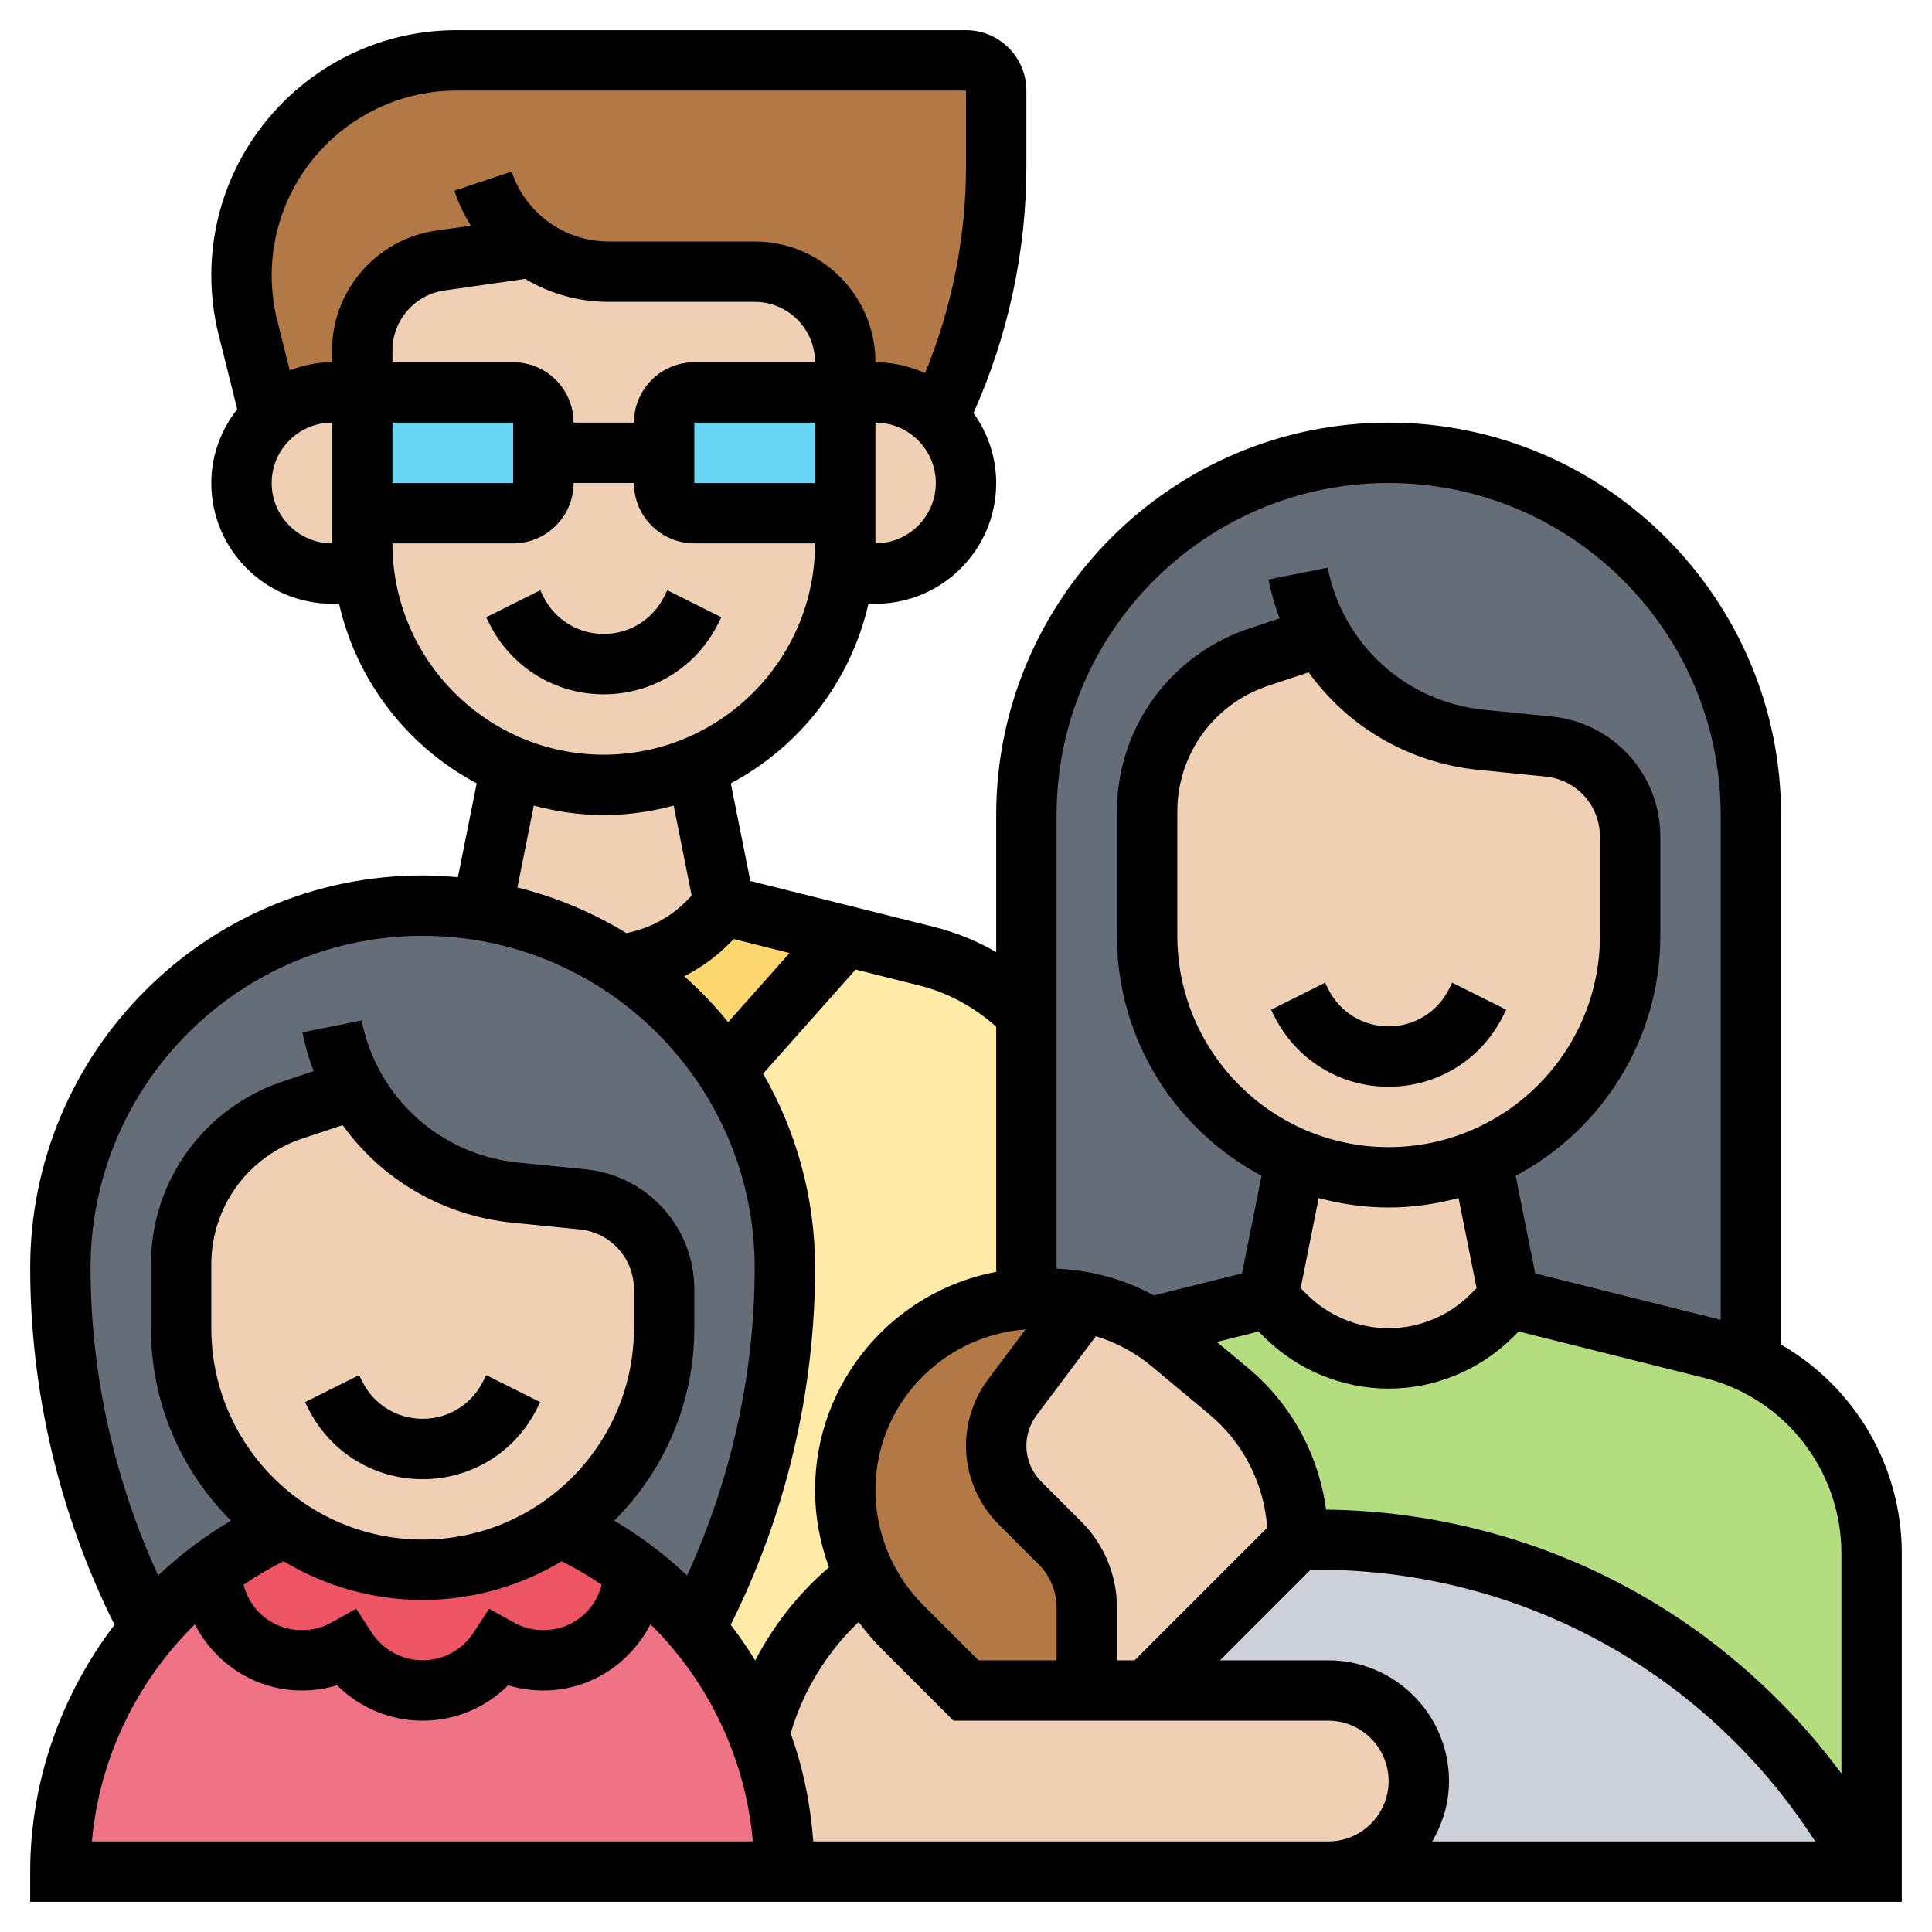
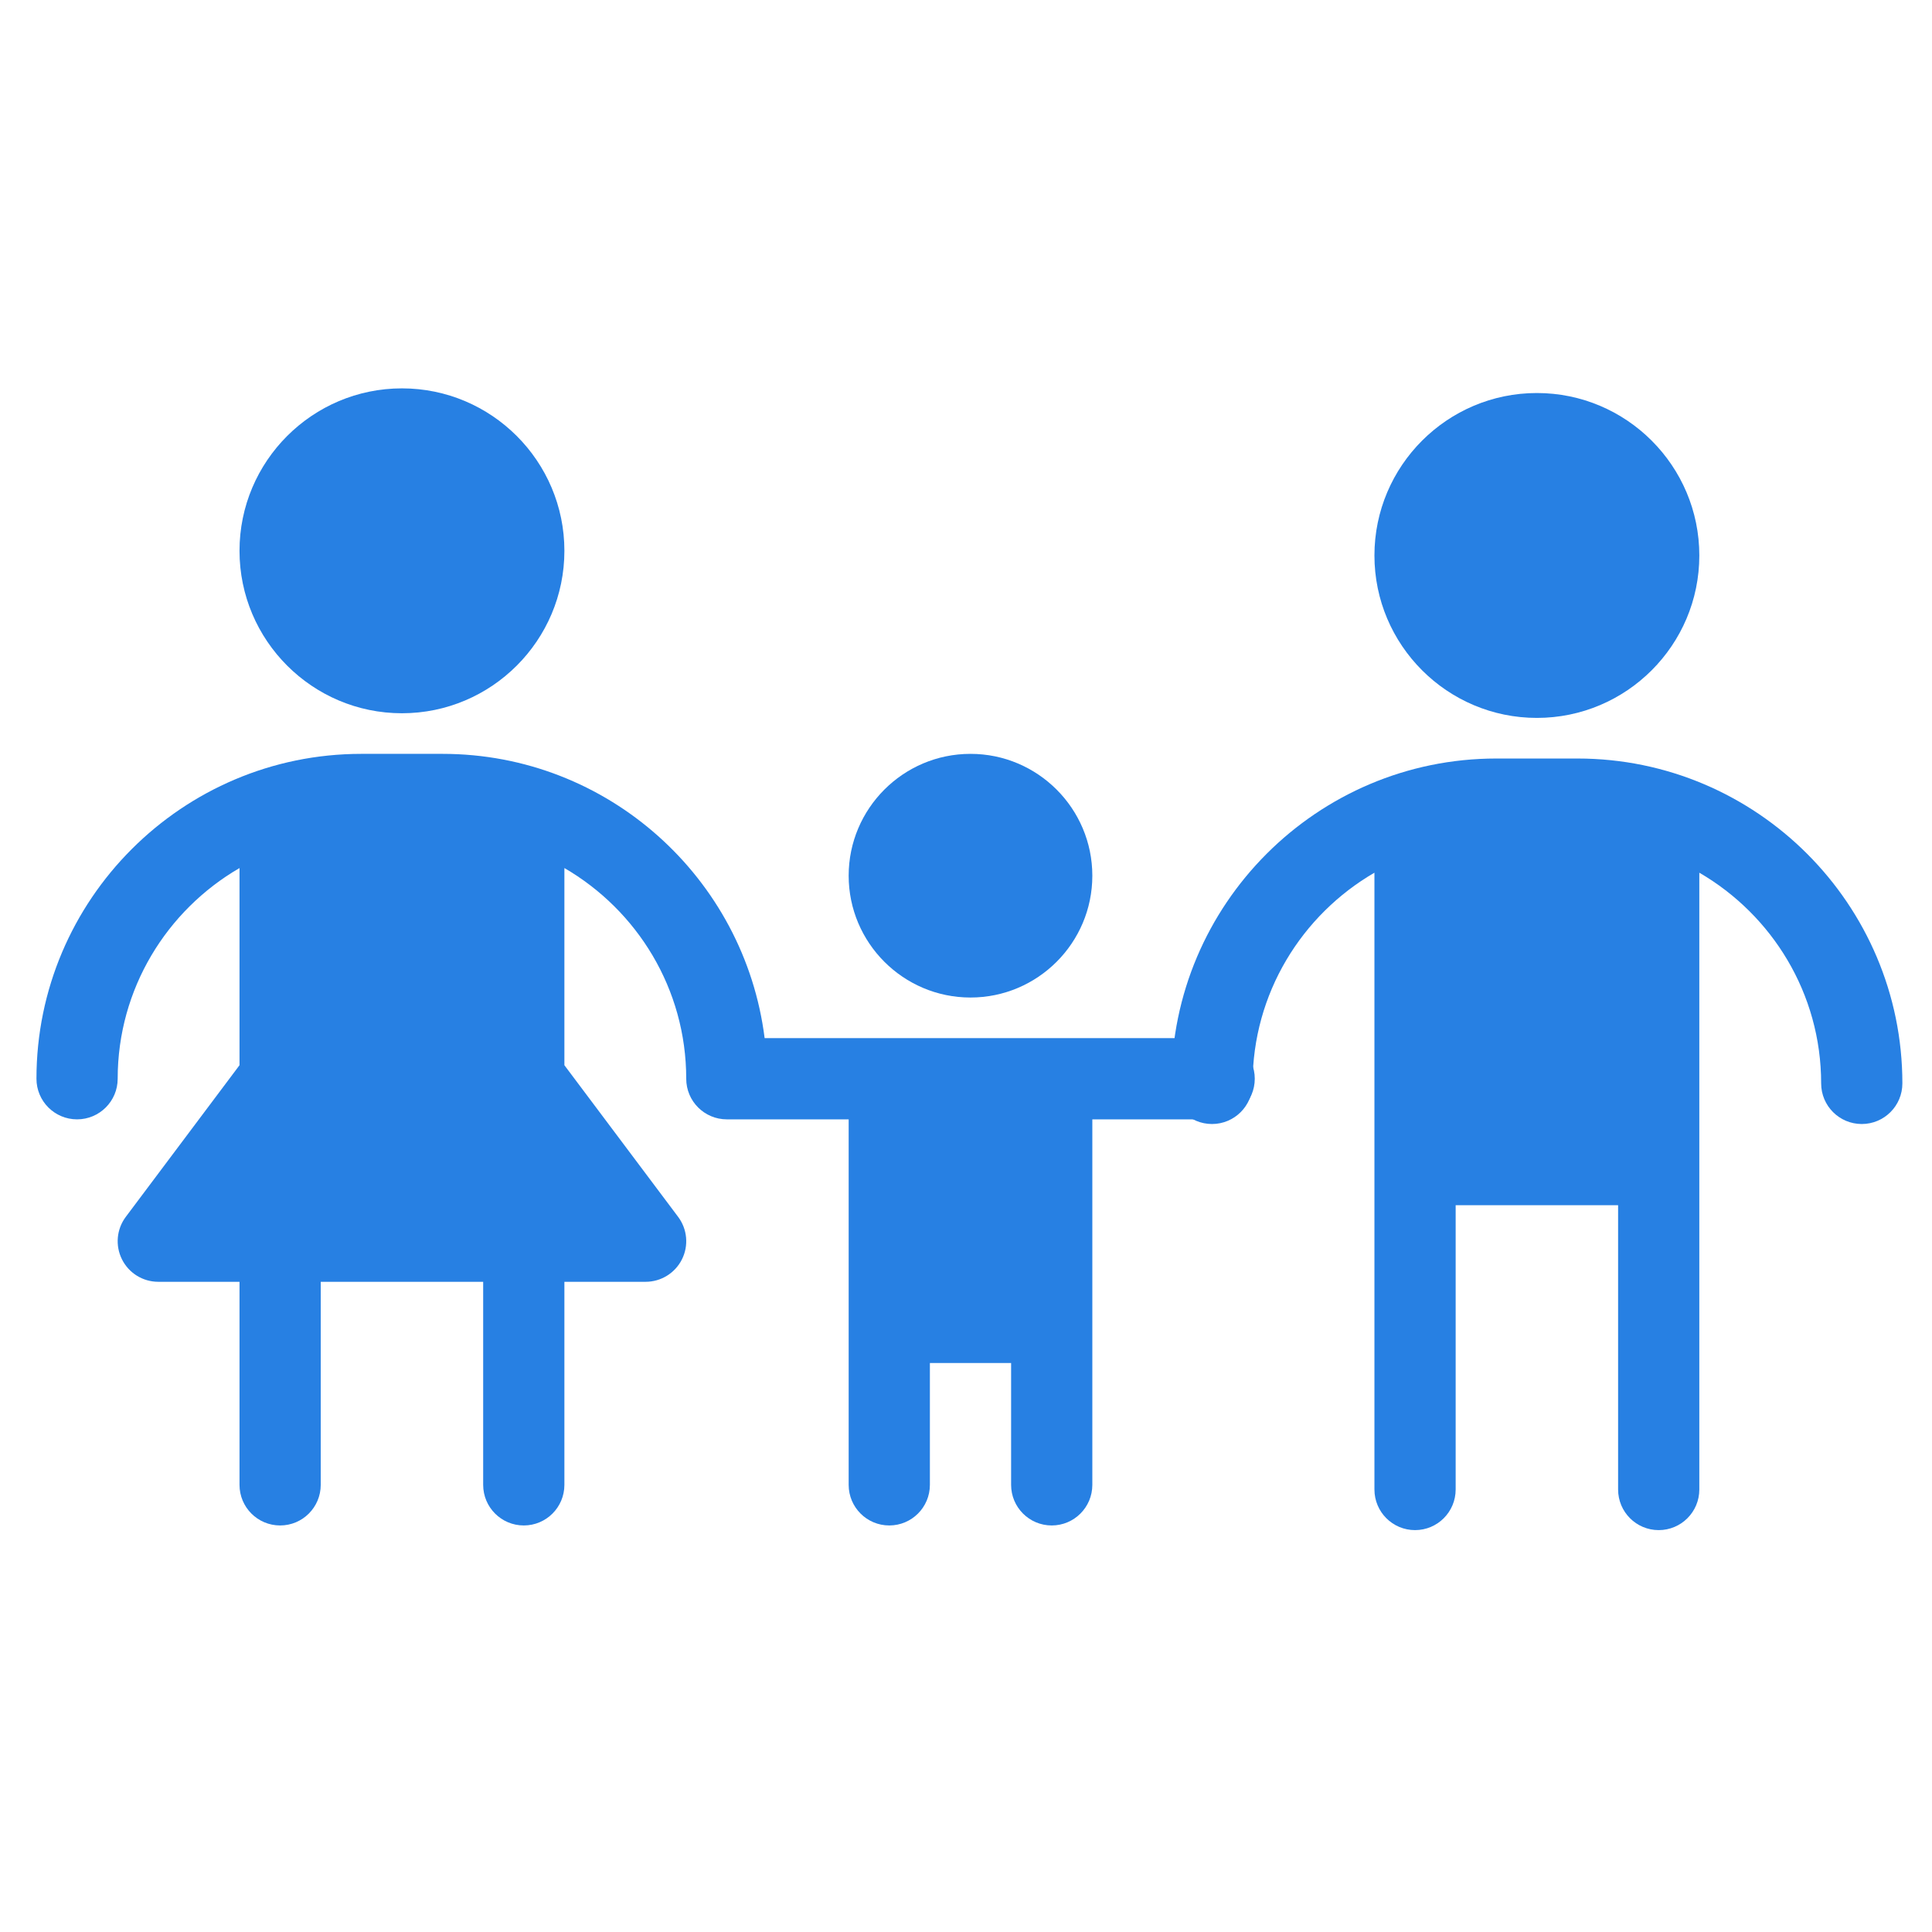
- <svg xmlns="http://www.w3.org/2000/svg" id="_x33_0" enable-background="new 0 0 64 64" height="512" viewBox="0 0 64 64" width="512">
-   <g>
-     <g>
-       <g>
-         <path d="m29.86 44.86c-1.15 1.16-1.86 2.74-1.86 4.5 0 1 .24 1.98.68 2.86-1.75 1.28-3 3.12-3.54 5.22h-.01c-.14-.37-.3-.72-.47-1.07-.44-.87-.98-1.69-1.62-2.44l.28-.56c1.76-3.53 2.68-7.42 2.68-11.37 0-2.43-.72-4.68-1.95-6.56l3.95-4.44 2.7.67c1.29.33 2.42 1 3.3 1.9v9.44.01c-1.62.08-3.06.77-4.14 1.84z" fill="#ffeaa7" />
-       </g>
-       <g>
-         <path d="m28 31-3.95 4.44c-.45-.7-.98-1.35-1.56-1.93s-1.22-1.1-1.91-1.55c1.07-.12 2.07-.61 2.83-1.37l.59-.59z" fill="#fcd770" />
-       </g>
-       <g>
-         <path d="m38.09 43.98 3.91-.98.59.59c.9.9 2.13 1.41 3.41 1.41s2.51-.51 3.41-1.41l.59-.59 6.7 1.67c.46.11.89.27 1.3.47 2.4 1.14 4 3.58 4 6.33v10.53l-1.24-1.86c-1.81-2.72-4.25-4.97-7.11-6.56-1.53-.84-3.15-1.49-4.82-1.92-1.67-.44-3.41-.66-5.15-.66h-.68c0-1.9-.84-3.7-2.3-4.92l-1.93-1.6c-.22-.18-.44-.35-.68-.5z" fill="#b4dd7f" />
-       </g>
-       <g>
-         <path d="m47 59c0-.83-.34-1.58-.88-2.12s-1.29-.88-2.12-.88h-6l5-5h.68c1.74 0 3.48.22 5.15.66 1.67.43 3.29 1.08 4.82 1.92 2.86 1.59 5.3 3.84 7.11 6.56l1.24 1.86h-18c1.66 0 3-1.34 3-3z" fill="#ccd1d9" />
-       </g>
-       <g>
-         <path d="m23.32 53.37-.28.56-2.04-1.92c-.75-.56-1.56-1.05-2.44-1.44 2.08-1.44 3.44-3.85 3.44-6.57v-1.29c0-1.54-1.17-2.83-2.7-2.98l-2.23-.22c-2.26-.23-4.21-1.54-5.29-3.44l-2.1.7c-.45.15-.88.36-1.28.63-1.5 1-2.4 2.68-2.4 4.48v2.12c0 2.21.9 4.21 2.34 5.66.34.33.7.64 1.1.91-.88.39-1.69.88-2.44 1.44s-1.44 1.21-2.04 1.92l-.28-.56c-.88-1.77-1.55-3.62-2-5.53-.45-1.9-.68-3.86-.68-5.84 0-3.32 1.34-6.32 3.51-8.49s5.17-3.51 8.49-3.51c.67 0 1.33.05 1.97.16 1.68.28 3.25.9 4.61 1.8.69.45 1.33.97 1.91 1.55s1.11 1.23 1.56 1.93c1.23 1.88 1.95 4.13 1.95 6.56 0 3.95-.92 7.84-2.68 11.37z" fill="#656d78" />
-       </g>
-       <g>
-         <path d="m17.63 8.19v.01l-3.05.43c-1.48.21-2.58 1.48-2.58 2.97v1.4h-1c-.8 0-1.52.31-2.05.81l-.74-2.96c-.14-.56-.21-1.14-.21-1.73 0-1.96.8-3.74 2.09-5.03s3.07-2.09 5.03-2.09h16.88c.55 0 1 .45 1 1v2.53c0 2.88-.66 5.72-1.92 8.31-.54-.52-1.27-.84-2.08-.84h-1v-1c0-1.66-1.34-3-3-3h-4.84c-.93 0-1.82-.29-2.53-.81z" fill="#b27946" />
-       </g>
-       <g>
-         <path d="m34 43.01v-9.44-6.57c0-6.63 5.37-12 12-12 3.32 0 6.32 1.34 8.49 3.51s3.51 5.17 3.51 8.49v18.14c-.41-.2-.84-.36-1.3-.47l-6.7-1.67-.92-4.61c2.89-1.21 4.92-4.06 4.92-7.39v-3.29c0-1.54-1.17-2.83-2.7-2.98l-2.23-.22c-2.26-.23-4.21-1.54-5.29-3.44l-2.1.7c-.45.15-.88.36-1.28.63-1.5 1-2.4 2.68-2.4 4.48v4.12c0 2.21.9 4.21 2.34 5.66.73.73 1.61 1.32 2.58 1.73l-.92 4.61-3.91.98c-.67-.42-1.41-.71-2.18-.86-.4-.08-.8-.12-1.21-.12h-.34c-.12 0-.24 0-.36.02z" fill="#656d78" />
-       </g>
-       <g>
-         <path d="m35.91 43.12-2.37 3.17c-.35.46-.54 1.02-.54 1.6 0 .71.28 1.39.78 1.89l1.34 1.34c.56.56.88 1.33.88 2.12v2.76h-4l-2.14-2.14c-.48-.48-.88-1.04-1.18-1.64-.44-.88-.68-1.86-.68-2.86 0-1.76.71-3.34 1.86-4.5 1.08-1.07 2.52-1.76 4.14-1.84.12-.02.24-.02.36-.02h.34c.41 0 .81.04 1.21.12z" fill="#b27946" />
-       </g>
-       <g>
-         <path d="m21 52.01 2.04 1.92c.64.75 1.18 1.57 1.62 2.44.17.35.33.7.47 1.07.57 1.42.87 2.97.87 4.56h-24c0-3.02 1.09-5.86 2.96-8.07.6-.71 1.29-1.36 2.04-1.92.01 1.66 1.34 2.99 3 2.99.54 0 1.04-.14 1.47-.38.54.83 1.47 1.38 2.53 1.38s1.99-.55 2.53-1.38c.43.24.93.38 1.47.38 1.66 0 2.99-1.33 3-2.99z" fill="#ef7385" />
-       </g>
-       <g>
-         <path d="m9.44 50.57c3.24 1.35 3.89 1.43 4.56 1.43 1.7 0 3.27-.53 4.56-1.43.88.39 1.69.88 2.44 1.44-.01 1.66-1.34 2.99-3 2.99-.54 0-1.04-.14-1.47-.38-.54.83-1.47 1.38-2.53 1.38s-1.99-.55-2.53-1.38c-.43.24-.93.38-1.47.38-1.66 0-2.99-1.33-3-2.99.75-.56 1.56-1.05 2.44-1.44z" fill="#ed5565" />
-       </g>
-       <g>
-         <path d="m22 42.71v1.29c0 2.72-1.36 5.13-3.44 6.57-1.29.9-2.86 1.43-4.56 1.43-.67 0-1.32-.08-4.56-1.43-.4-.27-.76-.58-1.1-.91-1.44-1.45-2.34-3.45-2.34-5.66v-2.12c0-1.8.9-3.48 2.4-4.48.4-.27.83-.48 1.28-.63l2.1-.7c1.08 1.9 3.03 3.21 5.29 3.44l2.23.22c1.53.15 2.7 1.44 2.7 2.98z" fill="#f0d0b4" />
-       </g>
-       <g>
-         <path d="m23.08 25.39.92 4.61-.59.59c-.76.76-1.76 1.25-2.83 1.37-1.36-.9-2.93-1.52-4.61-1.8l.95-4.77c.95.39 1.99.61 3.08.61s2.13-.22 3.08-.61z" fill="#f0d0b4" />
-       </g>
-       <g>
-         <path d="m31.08 13.84c.57.54.92 1.31.92 2.16 0 .83-.34 1.58-.88 2.12s-1.29.88-2.12.88h-1.06c.04-.33.06-.66.06-1v-1-4h1c.81 0 1.54.32 2.08.84z" fill="#f0d0b4" />
-       </g>
-       <g>
-         <path d="m28 12v1h-5c-.55 0-1 .45-1 1v1h-4v-1c0-.55-.45-1-1-1h-5v-1.4c0-1.49 1.1-2.76 2.58-2.97l3.05-.43v-.01c.71.52 1.6.81 2.53.81h4.84c1.66 0 3 1.34 3 3z" fill="#f0d0b4" />
-       </g>
-       <g>
-         <path d="m23 17h5v1c0 .34-.02.67-.06 1-.36 2.89-2.27 5.31-4.86 6.39-.95.39-1.99.61-3.08.61s-2.13-.22-3.08-.61c-.97-.41-1.85-1-2.58-1.73-1.22-1.23-2.05-2.85-2.28-4.66-.04-.33-.06-.66-.06-1v-1h5c.55 0 1-.45 1-1v-1h4v1c0 .55.45 1 1 1z" fill="#f0d0b4" />
-       </g>
-       <g>
-         <path d="m12.06 19h-1.06c-.83 0-1.58-.34-2.12-.88s-.88-1.29-.88-2.12c0-.86.36-1.64.95-2.19.53-.5 1.25-.81 2.05-.81h1v4 1c0 .34.02.67.06 1z" fill="#f0d0b4" />
-       </g>
-       <g>
-         <path d="m28 13v4h-5c-.55 0-1-.45-1-1v-1-1c0-.55.45-1 1-1z" fill="#69d6f4" />
-       </g>
-       <g>
-         <path d="m18 15v1c0 .55-.45 1-1 1h-5v-4h5c.55 0 1 .45 1 1z" fill="#69d6f4" />
-       </g>
-       <g>
-         <path d="m54 27.71v3.29c0 3.33-2.03 6.18-4.92 7.39-.95.39-1.99.61-3.08.61s-2.13-.22-3.08-.61c-.97-.41-1.85-1-2.58-1.73-1.44-1.45-2.34-3.45-2.34-5.66v-4.12c0-1.8.9-3.48 2.4-4.48.4-.27.83-.48 1.28-.63l2.1-.7c1.08 1.9 3.03 3.21 5.29 3.44l2.23.22c1.53.15 2.7 1.44 2.7 2.98z" fill="#f0d0b4" />
-       </g>
-       <g>
-         <path d="m49.08 38.39.92 4.61-.59.59c-.9.9-2.13 1.41-3.41 1.41s-2.51-.51-3.41-1.41l-.59-.59.92-4.61c.95.39 1.99.61 3.08.61s2.13-.22 3.08-.61z" fill="#f0d0b4" />
-       </g>
-       <g>
-         <path d="m43 51-5 5h-2v-2.76c0-.79-.32-1.56-.88-2.12l-1.34-1.34c-.5-.5-.78-1.18-.78-1.89 0-.58.19-1.14.54-1.6l2.37-3.17c.77.15 1.51.44 2.18.86.24.15.46.32.68.5l1.93 1.6c1.46 1.22 2.3 3.02 2.3 4.92z" fill="#f0d0b4" />
-       </g>
-       <g>
-         <path d="m38 56h6c.83 0 1.58.34 2.12.88s.88 1.29.88 2.12c0 1.66-1.34 3-3 3h-18c0-1.59-.3-3.14-.87-4.56h.01c.54-2.1 1.79-3.94 3.54-5.22.3.6.7 1.16 1.18 1.64l2.14 2.14h4z" fill="#f0d0b4" />
-       </g>
-     </g>
-     <g>
-       <path d="m23.789 20.658.105-.211-1.789-.895-.105.212c-.381.762-1.147 1.236-2 1.236s-1.619-.474-2-1.236l-.105-.211-1.789.895.105.211c.722 1.444 2.174 2.341 3.789 2.341s3.067-.897 3.789-2.342z" />
-       <path d="m48 32.764c-.381.762-1.147 1.236-2 1.236s-1.619-.474-2-1.236l-.105-.211-1.789.895.105.211c.722 1.444 2.174 2.341 3.789 2.341s3.067-.897 3.789-2.342l.105-.211-1.789-.895z" />
-       <path d="m16 45.764c-.381.762-1.147 1.236-2 1.236s-1.619-.474-2-1.236l-.105-.211-1.789.895.105.211c.722 1.444 2.174 2.341 3.789 2.341s3.067-.897 3.789-2.342l.105-.211-1.789-.895z" />
-       <path d="m59 44.542v-17.542c0-7.168-5.832-13-13-13s-13 5.832-13 13v4.539c-.642-.37-1.334-.653-2.061-.834l-6.083-1.521-.647-3.234c2.277-1.211 3.971-3.371 4.559-5.949h.232c2.206 0 4-1.794 4-4 0-.866-.283-1.663-.752-2.318 1.143-2.555 1.752-5.358 1.752-8.155v-2.528c0-1.103-.897-2-2-2h-16.877c-4.479 0-8.123 3.644-8.123 8.123 0 .665.082 1.328.243 1.97l.615 2.461c-.529.678-.858 1.52-.858 2.446 0 2.206 1.794 4 4 4h.232c.588 2.579 2.281 4.739 4.559 5.949l-.622 3.11c-.386-.034-.775-.059-1.169-.059-7.168 0-13 5.832-13 13 0 4.079.965 8.164 2.789 11.813l.005.011c-1.775 2.327-2.794 5.198-2.794 8.176v1h62v-11.534c0-2.918-1.571-5.524-4-6.924zm2 6.924v7.287c-1.826-2.472-4.179-4.551-6.865-6.044-3.117-1.733-6.642-2.66-10.208-2.701-.245-1.825-1.154-3.5-2.59-4.697l-1.029-.857 1.386-.346.186.186c1.084 1.084 2.586 1.706 4.12 1.706s3.036-.622 4.121-1.707l.186-.186 6.148 1.537c2.676.669 4.545 3.063 4.545 5.822zm-17 3.534h-3.586l3-3h.267c3.312 0 6.591.85 9.483 2.457 2.707 1.505 5.046 3.661 6.765 6.238l.203.305h-12.688c.344-.591.556-1.268.556-2 0-2.206-1.794-4-4-4zm-15-5.636c0-2.823 2.199-5.119 4.971-5.324l-1.235 1.647c-.475.631-.736 1.415-.736 2.205 0 .968.393 1.915 1.076 2.599l1.338 1.338c.372.371.586.887.586 1.413v1.758h-2.586l-1.843-1.843c-.999-.999-1.571-2.381-1.571-3.793zm6.828 1.05-1.338-1.338c-.311-.311-.49-.743-.49-1.184 0-.365.116-.713.335-1.006l1.968-2.623c.662.209 1.287.531 1.827.981l1.925 1.604c1.135.945 1.818 2.299 1.924 3.76l-4.393 4.392h-.586v-1.758c0-1.053-.427-2.084-1.172-2.828zm10.172-12.414c-3.859 0-7-3.141-7-7v-4.116c0-1.471.73-2.836 1.954-3.651.325-.217.678-.389 1.047-.513l1.35-.449c1.288 1.794 3.305 3 5.624 3.232l2.225.222c1.026.102 1.8.958 1.8 1.99v3.285c0 3.859-3.141 7-7 7zm0 2c.802 0 1.577-.116 2.317-.314l.597 2.985-.207.207c-.713.714-1.699 1.122-2.707 1.122s-1.994-.408-2.707-1.121l-.207-.207.597-2.985c.74.197 1.515.313 2.317.313zm0-24c6.065 0 11 4.935 11 11v16.723c-.021-.005-.04-.013-.061-.018l-6.083-1.521-.647-3.234c2.847-1.514 4.791-4.508 4.791-7.95v-3.285c0-2.063-1.549-3.775-3.603-3.98l-2.225-.222c-2.595-.26-4.682-2.152-5.192-4.709l-1.961.393c.089.444.213.874.37 1.286l-1.021.341c-.538.179-1.051.43-1.523.745-1.782 1.187-2.845 3.173-2.845 5.315v4.116c0 3.442 1.944 6.436 4.791 7.949l-.647 3.234-2.919.73c-.988-.54-2.092-.839-3.225-.887v-15.026c0-6.065 4.935-11 11-11zm-13 18.012v8.12c-3.41.642-6 3.638-6 7.232 0 .886.163 1.746.462 2.553-1.009.865-1.835 1.918-2.445 3.09-.248-.409-.52-.803-.811-1.185l.005-.01c1.824-3.648 2.789-7.733 2.789-11.812 0-2.342-.631-4.535-1.72-6.435l3.064-3.448 2.11.528c.953.238 1.82.715 2.546 1.367zm-6.844-2.442-2.036 2.29c-.441-.547-.93-1.051-1.452-1.52.531-.274 1.026-.621 1.452-1.047l.186-.186zm-5.156-17.57h-2c0-1.103-.897-2-2-2h-4v-.398c0-.989.738-1.84 1.718-1.979l2.681-.384c.815.488 1.764.761 2.763.761h4.838c1.103 0 2 .897 2 2h-4c-1.103 0-2 .897-2 2zm-8 0h4v2h-4zm10 0h4v2h-4zm6 4v-4c1.103 0 2 .897 2 2s-.897 2-2 2zm-13.877-15h16.877v2.528c0 2.334-.468 4.674-1.356 6.834-.503-.228-1.057-.362-1.644-.362 0-2.206-1.794-4-4-4h-4.838c-1.46 0-2.751-.931-3.214-2.316l-1.896.633c.138.413.322.802.546 1.159l-1.163.166c-1.958.279-3.435 1.982-3.435 3.96v.398c-.495 0-.965.102-1.403.267l-.415-1.66c-.12-.483-.182-.983-.182-1.484 0-3.376 2.747-6.123 6.123-6.123zm-6.123 13c0-1.103.897-2 2-2v4c-1.103 0-2-.897-2-2zm4 2h4c1.103 0 2-.897 2-2h2c0 1.103.897 2 2 2h4c0 3.859-3.141 7-7 7s-7-3.141-7-7zm4.683 8.686c.74.198 1.515.314 2.317.314s1.577-.116 2.317-.314l.597 2.985-.207.207c-.532.532-1.22.885-1.956 1.033-1.107-.677-2.32-1.19-3.611-1.512zm-14.683 15.314c0-6.065 4.935-11 11-11s11 4.935 11 11c0 3.502-.779 7.005-2.24 10.19-.367-.346-.752-.675-1.16-.98-.407-.306-.826-.584-1.253-.837 1.638-1.631 2.653-3.885 2.653-6.373v-1.285c0-2.063-1.549-3.775-3.603-3.98l-2.225-.222c-2.595-.26-4.682-2.152-5.192-4.709l-1.961.393c.089.444.213.874.37 1.286l-1.021.341c-.538.179-1.051.43-1.523.745-1.782 1.187-2.845 3.173-2.845 5.315v2.116c0 2.488 1.015 4.742 2.652 6.373-.427.253-.845.531-1.251.836-.408.305-.794.634-1.161.981-1.461-3.185-2.24-6.687-2.24-10.19zm11 9c-3.859 0-7-3.141-7-7v-2.116c0-1.471.73-2.836 1.954-3.651.325-.217.678-.389 1.047-.513l1.35-.449c1.288 1.794 3.305 3 5.624 3.232l2.225.222c1.026.102 1.8.958 1.8 1.99v1.285c0 3.859-3.141 7-7 7zm-4.606.718c1.35.808 2.922 1.282 4.606 1.282s3.256-.474 4.606-1.282c.451.224.893.484 1.326.778-.22.872-.988 1.504-1.932 1.504-.352 0-.682-.085-.981-.253l-.816-.456-.51.784c-.378.579-1.01.925-1.693.925s-1.315-.346-1.692-.925l-.51-.784-.816.456c-.3.168-.63.253-.982.253-.944 0-1.712-.631-1.931-1.503.432-.295.874-.555 1.325-.779zm-2.939 2.09c.666 1.295 1.999 2.192 3.545 2.192.397 0 .792-.059 1.168-.172.746.744 1.757 1.172 2.832 1.172s2.086-.428 2.832-1.172c.376.113.771.172 1.168.172 1.547 0 2.882-.899 3.546-2.195 1.943 1.908 3.153 4.471 3.394 7.195h-21.896c.241-2.724 1.468-5.282 3.411-7.192zm20.486 7.192c-.093-1.229-.335-2.436-.75-3.58.414-1.409 1.194-2.682 2.253-3.69.218.294.451.578.714.841l2.428 2.429h12.414c1.103 0 2 .897 2 2s-.897 2-2 2z" />
+ <svg xmlns="http://www.w3.org/2000/svg" version="1.1" id="Capa_1" x="0px" y="0px" width="24" height="24" viewBox="0 0 24 24" xml:space="preserve">
+   <defs id="defs55">
+ 		
+ 		
+ 		
+ 		
+ 		
+ 		
+ 	
+ 			
+ 			
+ 		</defs>
+   <g id="g20" transform="translate(0,-465.766)">
+     <g id="g856" transform="matrix(0.1681592,0,0,0.1681592,67.93452,430.734)">
+       <path style="fill:#2780e3;fill-opacity:1" id="path2-36" d="m -374.296,261.016 c 6.617,0 12,-5.383 12,-12 0,-6.617 -5.383,-12 -12,-12 -6.617,0 -12,5.383 -12,12 0,6.617 5.383,12 12,12 z" />
+       <path style="fill:#2780e3;fill-opacity:1" id="path4-7" d="m -332.296,282.016 c 4.963,0 9,-4.037 9,-9 0,-4.963 -4.037,-9 -9,-9 -4.963,0 -9,4.037 -9,9 0,4.963 4.037,9 9,9 z" />
+       <path style="fill:#2780e3;fill-opacity:1" id="path6-5" d="m -314.296,285.016 c -11.769,0 -21.196,0 -33.208,0 -1.484,-11.82 -11.577,-21 -23.792,-21 h -6 c -13.233,0 -24,10.767 -24,24 0,1.657 1.343,3 3,3 1.657,0 3,-1.343 3,-3 0,-6.645 3.629,-12.447 9,-15.565 v 14.565 l -8.399,11.2 c -0.683,0.91 -0.792,2.125 -0.284,3.142 0.508,1.017 1.546,1.658 2.683,1.658 h 6 v 15 c 0,1.657 1.343,3 3,3 1.657,0 3,-1.343 3,-3 v -15 h 12 v 15 c 0,1.657 1.343,3 3,3 1.657,0 3,-1.343 3,-3 v -15 h 6 c 1.137,0 2.175,-0.642 2.684,-1.658 0.509,-1.016 0.398,-2.232 -0.284,-3.142 l -8.4,-11.2 v -14.565 c 5.371,3.118 9,8.919 9,15.565 0,1.657 1.343,3 3,3 h 9 c 0,10.248 0,17.39 0,27 0,1.657 1.343,3 3,3 1.657,0 3,-1.343 3,-3 v -9 h 6 v 9 c 0,1.657 1.343,3 3,3 1.657,0 3,-1.343 3,-3 0,-9.588 0,-16.785 0,-27 h 9 c 1.657,0 3,-1.343 3,-3 0,-1.657 -1.343,-3 -3,-3 z" />
+       <path style="fill:#2780e3;fill-opacity:1" id="path2-3" d="m -290.456,261.36 c 6.617,0 12,-5.383 12,-12 0,-6.617 -5.383,-12 -12,-12 -6.617,0 -12,5.383 -12,12 0,6.617 5.383,12 12,12 z" />
+       <path style="fill:#2780e3;fill-opacity:1" id="path4-6" d="m -314.456,291.36 c 1.657,0 3,-1.343 3,-3 0,-6.645 3.629,-12.447 9,-15.565 0,15.546 0,27.343 0,45.565 0,1.657 1.343,3 3,3 1.657,0 3,-1.343 3,-3 v -21 h 12 v 21 c 0,1.657 1.343,3 3,3 1.657,0 3,-1.343 3,-3 0,-18.22 0,-30.02 0,-45.565 5.371,3.118 9,8.919 9,15.565 0,1.657 1.343,3 3,3 1.657,0 3,-1.343 3,-3 0,-13.233 -10.767,-24 -24,-24 h -6 c -13.233,0 -24,10.767 -24,24 0,1.657 1.343,3 3,3 z" />
    </g>
  </g>
+   <g id="g22" transform="translate(0,-465.766)">
+ </g>
+   <g id="g24" transform="translate(0,-465.766)">
+ </g>
+   <g id="g26" transform="translate(0,-465.766)">
+ </g>
+   <g id="g28" transform="translate(0,-465.766)">
+ </g>
+   <g id="g30" transform="translate(0,-465.766)">
+ </g>
+   <g id="g32" transform="translate(0,-465.766)">
+ </g>
+   <g id="g34" transform="translate(0,-465.766)">
+ </g>
+   <g id="g36" transform="translate(0,-465.766)">
+ </g>
+   <g id="g38" transform="translate(0,-465.766)">
+ </g>
+   <g id="g40" transform="translate(0,-465.766)">
+ </g>
+   <g id="g42" transform="translate(0,-465.766)">
+ </g>
+   <g id="g44" transform="translate(0,-465.766)">
+ </g>
+   <g id="g46" transform="translate(0,-465.766)">
+ </g>
+   <g id="g48" transform="translate(0,-465.766)">
+ </g>
+   <g id="g50" transform="translate(0,-465.766)">
+ </g>
</svg>
